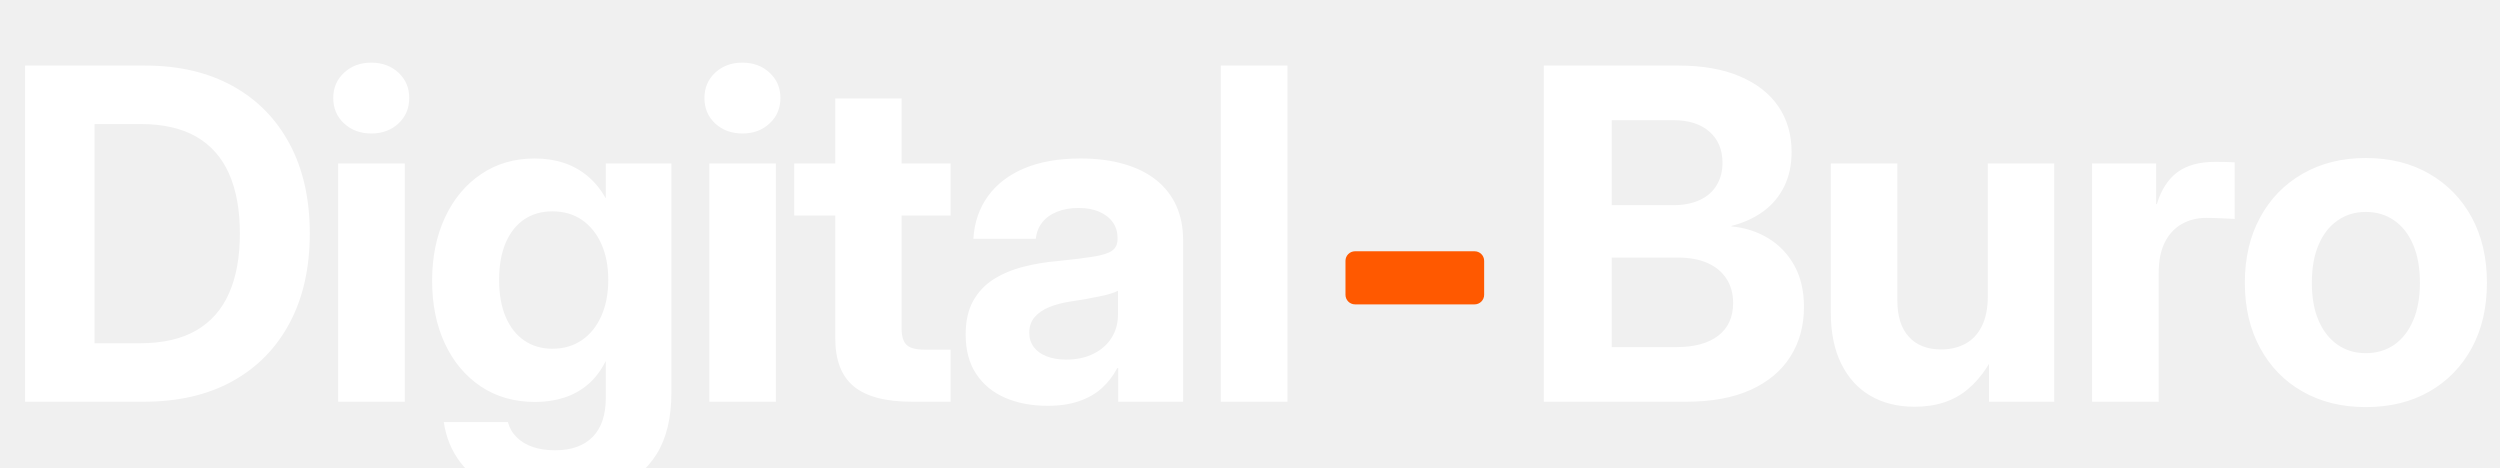
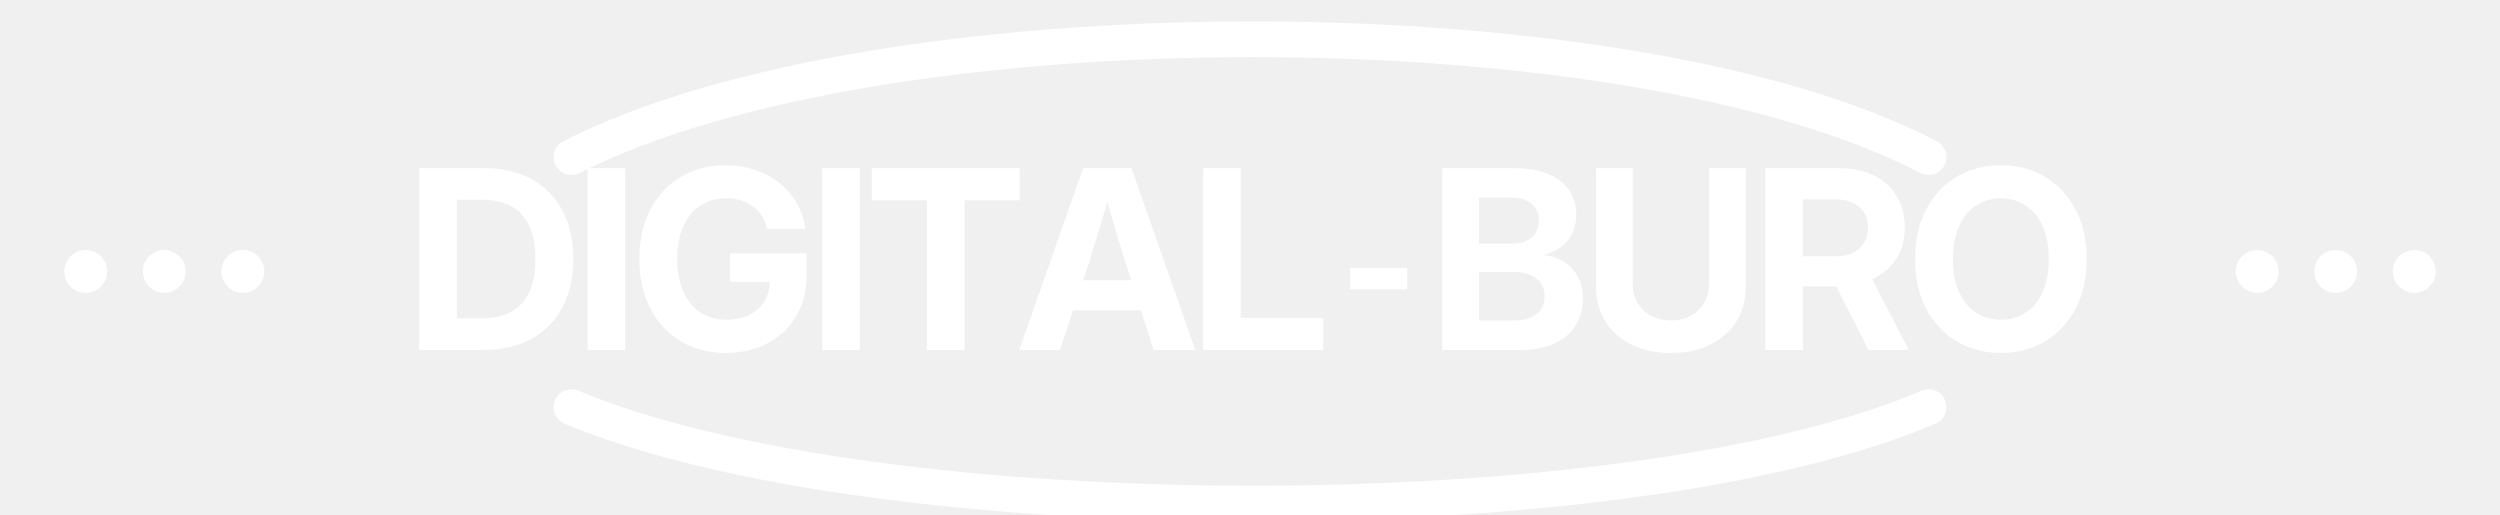
- <svg xmlns="http://www.w3.org/2000/svg" viewBox="0 0 214.18 40" width="214" height="40" role="img" aria-label="Digital-Buro">
-   <path fill="#ffffff" d="M12.31 34.4H4.87V29.39H12Q14.9 29.39 16.8 28.3Q18.69 27.21 19.62 25.11Q20.55 23.02 20.55 19.98Q20.55 16.95 19.62 14.86Q18.69 12.77 16.81 11.69Q14.92 10.61 12.06 10.61H4.74V5.6H12.43Q16.76 5.6 19.93 7.35Q23.1 9.1 24.82 12.33Q26.54 15.55 26.54 19.98Q26.54 24.41 24.82 27.64Q23.1 30.88 19.92 32.64Q16.74 34.4 12.31 34.4ZM8.1 5.6V34.4H2.15V5.6Z M28.97 34.4V13.99H34.68V34.4ZM31.82 11.42Q30.41 11.42 29.48 10.56Q28.55 9.7 28.55 8.38Q28.55 7.07 29.48 6.21Q30.41 5.35 31.8 5.35Q33.21 5.35 34.14 6.21Q35.06 7.07 35.06 8.38Q35.06 9.7 34.14 10.56Q33.21 11.42 31.82 11.42Z M47.55 42.75Q44.65 42.75 42.63 41.93Q40.61 41.11 39.46 39.62Q38.31 38.13 38.02 36.14H43.51Q43.72 36.91 44.27 37.45Q44.83 38 45.66 38.28Q46.49 38.56 47.55 38.56Q49.64 38.56 50.77 37.42Q51.9 36.27 51.9 34.07V30.94H51.88Q51.28 32.14 50.38 32.91Q49.48 33.68 48.33 34.05Q47.18 34.42 45.85 34.42Q43.18 34.42 41.19 33.09Q39.2 31.75 38.11 29.41Q37.02 27.07 37.02 24.04Q37.02 20.97 38.13 18.6Q39.24 16.23 41.22 14.9Q43.2 13.56 45.81 13.56Q47.14 13.56 48.28 13.93Q49.41 14.3 50.32 15.05Q51.24 15.81 51.88 16.95H51.9V13.99H57.52V33.61Q57.52 36.84 56.27 38.86Q55.01 40.88 52.76 41.81Q50.51 42.75 47.55 42.75ZM47.32 29.86Q48.77 29.86 49.84 29.13Q50.91 28.41 51.51 27.07Q52.11 25.74 52.11 23.96Q52.11 22.18 51.51 20.86Q50.91 19.54 49.84 18.81Q48.77 18.09 47.32 18.09Q45.95 18.09 44.92 18.77Q43.9 19.46 43.33 20.77Q42.76 22.09 42.76 23.96Q42.76 25.84 43.33 27.15Q43.9 28.47 44.92 29.16Q45.95 29.86 47.32 29.86Z M60.77 34.4V13.99H66.47V34.4ZM63.61 11.42Q62.2 11.42 61.27 10.56Q60.35 9.7 60.35 8.38Q60.35 7.07 61.27 6.21Q62.2 5.35 63.59 5.35Q65.01 5.35 65.93 6.21Q66.86 7.07 66.86 8.38Q66.86 9.7 65.93 10.56Q65.01 11.42 63.61 11.42Z M81.44 13.99V18.45H68.04V13.99ZM71.56 8.42H77.24V28.1Q77.24 29.12 77.67 29.53Q78.09 29.94 79.25 29.94Q79.73 29.94 80.4 29.94Q81.07 29.94 81.44 29.94V34.4Q80.91 34.4 79.99 34.4Q79.06 34.4 78.11 34.4Q74.75 34.4 73.15 33.09Q71.56 31.77 71.56 28.99Z M89.75 34.75Q87.72 34.75 86.13 34.07Q84.55 33.39 83.64 32.03Q82.73 30.67 82.73 28.64Q82.73 26.92 83.37 25.77Q84.01 24.62 85.12 23.91Q86.23 23.21 87.67 22.84Q89.11 22.47 90.69 22.34Q92.57 22.15 93.67 21.97Q94.77 21.8 95.26 21.47Q95.74 21.14 95.74 20.48V20.35Q95.74 19.59 95.33 19.02Q94.93 18.45 94.18 18.13Q93.44 17.8 92.4 17.8Q91.35 17.8 90.55 18.13Q89.75 18.45 89.28 19.05Q88.82 19.65 88.74 20.44H83.39Q83.52 18.34 84.64 16.79Q85.75 15.25 87.76 14.4Q89.77 13.56 92.57 13.56Q94.66 13.56 96.3 14.04Q97.94 14.51 99.07 15.42Q100.2 16.33 100.78 17.62Q101.36 18.92 101.36 20.56V34.4H95.8V31.52H95.72Q95.18 32.53 94.39 33.24Q93.59 33.96 92.45 34.35Q91.31 34.75 89.75 34.75ZM91.33 30.79Q92.71 30.79 93.7 30.28Q94.7 29.78 95.24 28.91Q95.78 28.04 95.78 26.94V24.89Q95.53 25.03 95.12 25.15Q94.72 25.28 94.17 25.38Q93.63 25.49 93 25.61Q92.36 25.72 91.68 25.82Q90.69 25.97 89.9 26.29Q89.11 26.61 88.65 27.14Q88.18 27.67 88.18 28.49Q88.18 29.2 88.57 29.72Q88.96 30.24 89.67 30.51Q90.39 30.79 91.33 30.79Z M110.3 5.6V34.4H104.59V5.6Z M132.26 34.4V5.6H143.8Q146.9 5.6 149.07 6.53Q151.25 7.46 152.37 9.12Q153.49 10.78 153.49 13Q153.49 14.67 152.86 15.95Q152.23 17.24 151.07 18.09Q149.91 18.94 148.33 19.34V19.38Q150.09 19.54 151.5 20.4Q152.91 21.26 153.73 22.74Q154.55 24.23 154.55 26.28Q154.55 28.68 153.4 30.51Q152.25 32.35 149.99 33.38Q147.73 34.4 144.46 34.4ZM138.08 29.72H143.63Q145.93 29.72 147.21 28.74Q148.48 27.75 148.48 25.95Q148.48 24.75 147.92 23.88Q147.36 23 146.3 22.52Q145.23 22.05 143.73 22.05H138.08ZM138.08 17.56H143.36Q144.67 17.56 145.62 17.12Q146.57 16.68 147.07 15.85Q147.57 15.03 147.57 13.93Q147.57 12.25 146.45 11.26Q145.33 10.28 143.36 10.28H138.08Z M164.02 34.83Q161.86 34.83 160.24 33.89Q158.63 32.95 157.74 31.14Q156.85 29.34 156.85 26.77V13.99H162.55V25.72Q162.55 27.77 163.54 28.84Q164.52 29.92 166.3 29.92Q167.48 29.92 168.38 29.43Q169.28 28.95 169.79 27.92Q170.3 26.9 170.3 25.33V13.99H175.99V34.4H170.4V29.08H171.37Q170.4 31.79 168.61 33.31Q166.83 34.83 164.02 34.83Z M179.23 34.4V13.99H184.72V17.47H184.78Q185.34 15.63 186.54 14.74Q187.74 13.85 189.77 13.85Q190.27 13.85 190.69 13.86Q191.1 13.87 191.45 13.89V18.74Q191.14 18.72 190.44 18.69Q189.73 18.65 189 18.65Q187.84 18.65 186.91 19.18Q185.98 19.71 185.46 20.75Q184.94 21.8 184.94 23.34V34.4Z M202.68 34.86Q199.61 34.86 197.27 33.53Q194.93 32.2 193.63 29.8Q192.32 27.4 192.32 24.21Q192.32 21.01 193.63 18.61Q194.93 16.21 197.27 14.87Q199.61 13.52 202.68 13.52Q205.79 13.52 208.12 14.87Q210.45 16.21 211.76 18.61Q213.06 21.01 213.06 24.21Q213.06 27.4 211.76 29.8Q210.45 32.2 208.12 33.53Q205.79 34.86 202.68 34.86ZM202.68 30.24Q204.07 30.24 205.12 29.52Q206.16 28.79 206.74 27.44Q207.32 26.09 207.32 24.21Q207.32 22.3 206.74 20.95Q206.16 19.59 205.12 18.87Q204.07 18.14 202.68 18.14Q201.31 18.14 200.27 18.87Q199.22 19.59 198.64 20.95Q198.06 22.3 198.06 24.21Q198.06 26.11 198.64 27.45Q199.22 28.79 200.27 29.52Q201.31 30.24 202.68 30.24Z" />
-   <rect x="115.27" y="21.51" width="11.88" height="4.55" rx="0.82" fill="#ff5900" />
+ <svg xmlns="http://www.w3.org/2000/svg" viewBox="0 0 350 72" width="350" height="72">
+   <path d="M80 22C123 0 228 0 270 22" fill="none" stroke="#ffffff" stroke-width="5" stroke-linecap="round" />
+   <path d="M80 57C123 75 228 75 270 57" fill="none" stroke="#ffffff" stroke-width="5" stroke-linecap="round" />
+   <path fill="#ffffff" d="M67.68 49H61.1V44.57H67.41Q69.97 44.57 71.65 43.61Q73.32 42.64 74.14 40.79Q74.96 38.93 74.96 36.25Q74.96 33.57 74.14 31.72Q73.32 29.88 71.66 28.92Q69.99 27.96 67.46 27.96H60.98V23.54H67.79Q71.61 23.54 74.42 25.08Q77.22 26.63 78.74 29.48Q80.26 32.34 80.26 36.25Q80.26 40.16 78.74 43.03Q77.22 45.89 74.41 47.44Q71.6 49 67.68 49ZM63.96 23.54V49H58.69V23.54Z M87.52 23.54V49H82.26V23.54Z M101.63 49.41Q98.02 49.41 95.3 47.77Q92.57 46.13 91.04 43.17Q89.51 40.22 89.51 36.29Q89.51 32.22 91.08 29.26Q92.66 26.3 95.39 24.72Q98.13 23.13 101.54 23.13Q103.73 23.13 105.66 23.77Q107.59 24.41 109.09 25.6Q110.58 26.78 111.54 28.42Q112.5 30.06 112.74 32.06H107.41Q107.2 31.09 106.71 30.3Q106.23 29.5 105.48 28.94Q104.74 28.37 103.79 28.07Q102.84 27.77 101.7 27.77Q99.56 27.77 98.01 28.81Q96.47 29.84 95.64 31.75Q94.81 33.65 94.81 36.29Q94.81 38.9 95.65 40.8Q96.49 42.69 98.04 43.73Q99.6 44.76 101.77 44.76Q103.54 44.76 104.89 44.09Q106.24 43.41 107 42.2Q107.76 40.98 107.76 39.36L109.01 39.46H102.21V35.46H112.91V38.71Q112.91 41.87 111.46 44.28Q110.02 46.69 107.47 48.05Q104.93 49.41 101.63 49.41Z M120.37 23.54V49H115.11V23.54Z M122.06 28.05V23.54H142.75V28.05H135.05V49H129.78V28.05Z M142.7 49 151.63 23.54H158.4L167.34 49H161.51L157.51 36.61Q156.78 34.17 156 31.58Q155.22 28.99 154.32 25.69H155.77Q154.83 28.99 154.05 31.58Q153.27 34.17 152.51 36.61L148.37 49ZM148.37 43.45V39.24H161.68V43.45Z M168.43 49V23.54H173.69V44.49H185.26V49Z" />
+   <path fill="#ffffff" d="M201.91 49V23.54H212.11Q214.85 23.54 216.77 24.36Q218.69 25.18 219.68 26.65Q220.67 28.12 220.67 30.08Q220.67 31.55 220.12 32.69Q219.56 33.82 218.54 34.58Q217.51 35.33 216.11 35.69V35.72Q217.67 35.86 218.91 36.62Q220.16 37.38 220.89 38.69Q221.61 40.01 221.61 41.82Q221.61 43.94 220.6 45.56Q219.58 47.19 217.58 48.09Q215.58 49 212.69 49ZM207.05 44.86H211.96Q213.99 44.86 215.12 43.99Q216.25 43.12 216.25 41.53Q216.25 40.47 215.75 39.69Q215.26 38.92 214.32 38.5Q213.38 38.08 212.04 38.08H207.05ZM207.05 34.11H211.72Q212.88 34.11 213.72 33.72Q214.56 33.33 215 32.6Q215.44 31.88 215.44 30.9Q215.44 29.42 214.45 28.54Q213.46 27.67 211.72 27.67H207.05Z M233.91 49.41Q230.73 49.41 228.38 48.24Q226.03 47.07 224.74 44.98Q223.44 42.88 223.44 40.13V23.54H228.58V39.7Q228.58 41.21 229.24 42.37Q229.9 43.53 231.1 44.2Q232.31 44.86 233.91 44.86Q235.54 44.86 236.73 44.2Q237.93 43.53 238.6 42.37Q239.26 41.21 239.26 39.7V23.54H244.41V40.13Q244.41 42.88 243.11 44.98Q241.81 47.07 239.45 48.24Q237.09 49.41 233.91 49.41Z M247.15 49V23.54H257.34Q260.21 23.54 262.3 24.55Q264.4 25.57 265.53 27.44Q266.67 29.31 266.67 31.89Q266.67 34.41 265.47 36.25Q264.28 38.1 262.11 39.1Q259.95 40.1 257.03 40.1H250.31V35.88H257.03Q258.41 35.88 259.42 35.38Q260.43 34.88 260.98 33.99Q261.52 33.09 261.52 31.89Q261.52 30.66 260.98 29.78Q260.43 28.9 259.42 28.41Q258.41 27.91 257.01 27.91H252.42V49ZM261.59 49 255.76 37.5H261.28L267.23 49Z M280.11 49.41Q276.69 49.41 273.98 47.81Q271.26 46.21 269.69 43.27Q268.11 40.32 268.11 36.29Q268.11 32.22 269.69 29.27Q271.26 26.32 273.98 24.72Q276.69 23.13 280.11 23.13Q283.55 23.13 286.26 24.72Q288.96 26.32 290.55 29.27Q292.13 32.22 292.13 36.29Q292.13 40.32 290.55 43.27Q288.96 46.21 286.26 47.81Q283.55 49.41 280.11 49.41ZM280.11 44.76Q282.08 44.76 283.6 43.77Q285.12 42.78 285.97 40.88Q286.83 38.99 286.83 36.29Q286.83 33.57 285.97 31.66Q285.12 29.76 283.6 28.77Q282.08 27.77 280.11 27.77Q278.16 27.77 276.64 28.77Q275.12 29.76 274.27 31.66Q273.41 33.57 273.41 36.29Q273.41 38.99 274.27 40.88Q275.12 42.78 276.64 43.77Q278.16 44.76 280.11 44.76Z" />
+   <path d="M189.01 39h8" stroke="#ffffff" stroke-width="3" />
+   <g fill="#ffffff">
+     <circle cx="12" cy="38" r="3" />
+     <circle cx="23" cy="38" r="3" />
+     <circle cx="34" cy="38" r="3" />
+   </g>
+   <g fill="#ffffff">
+     <circle cx="316" cy="38" r="3" />
+     <circle cx="327" cy="38" r="3" />
+     <circle cx="338" cy="38" r="3" />
+   </g>
</svg>
